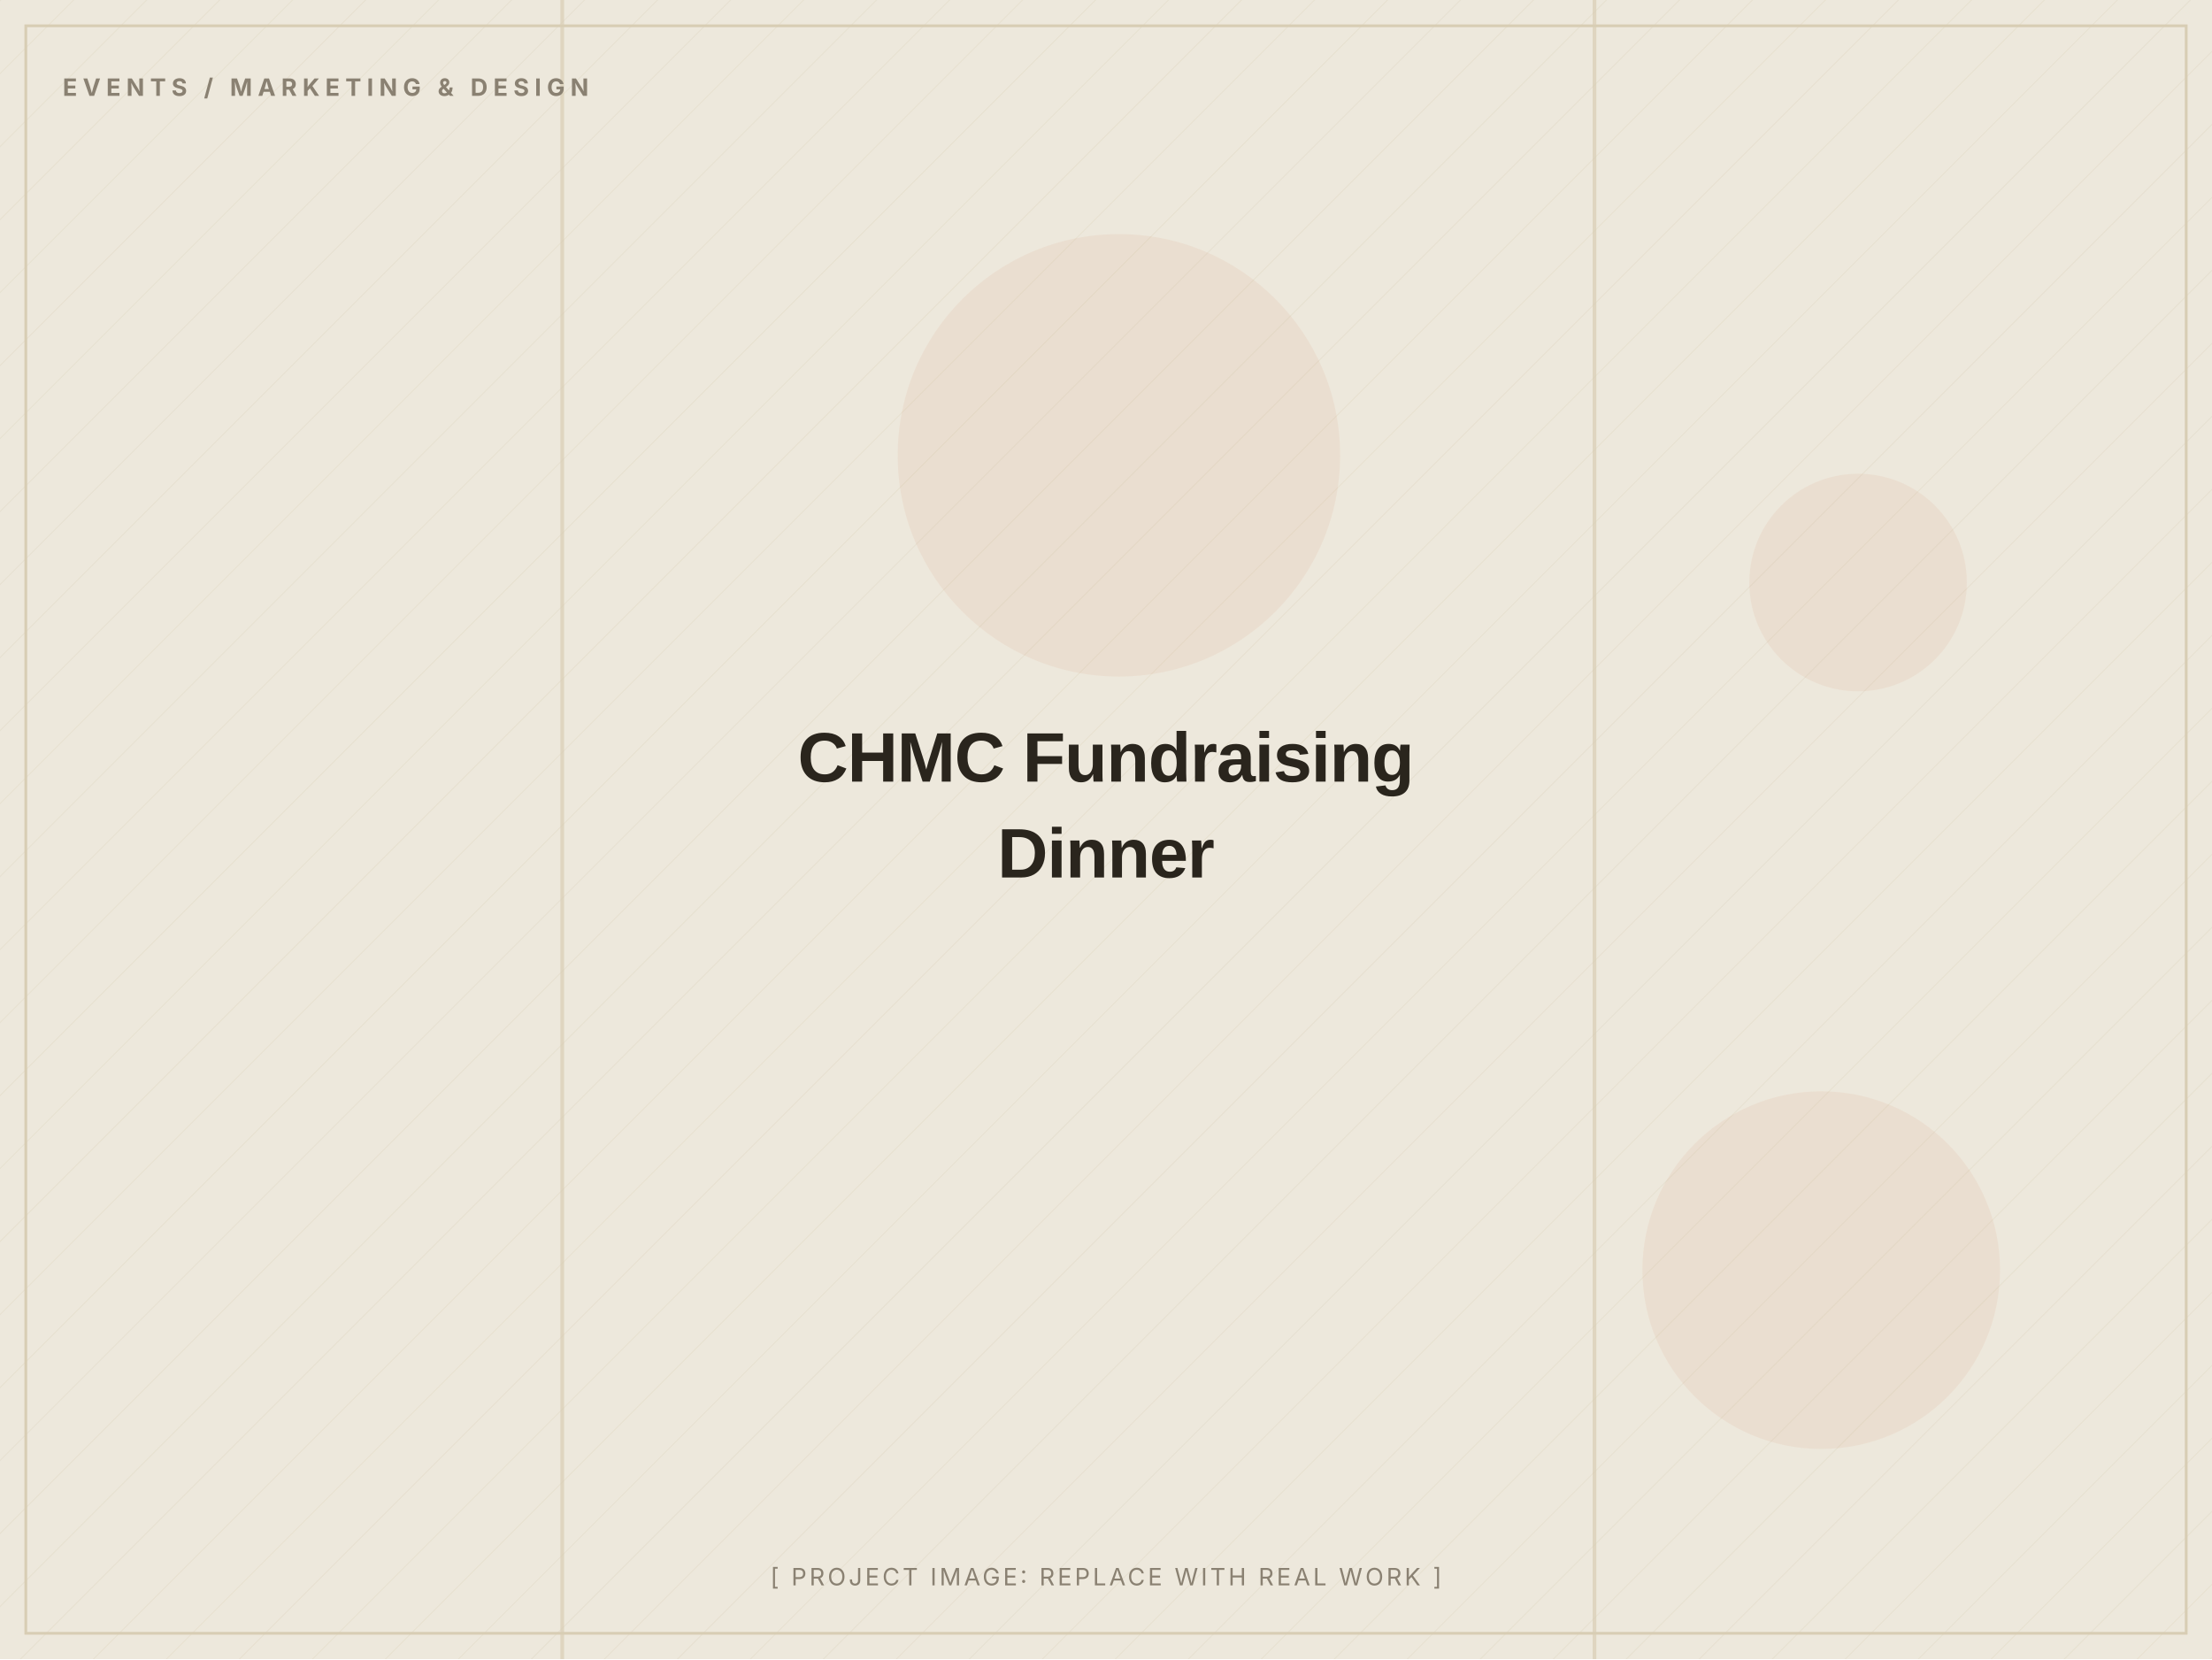
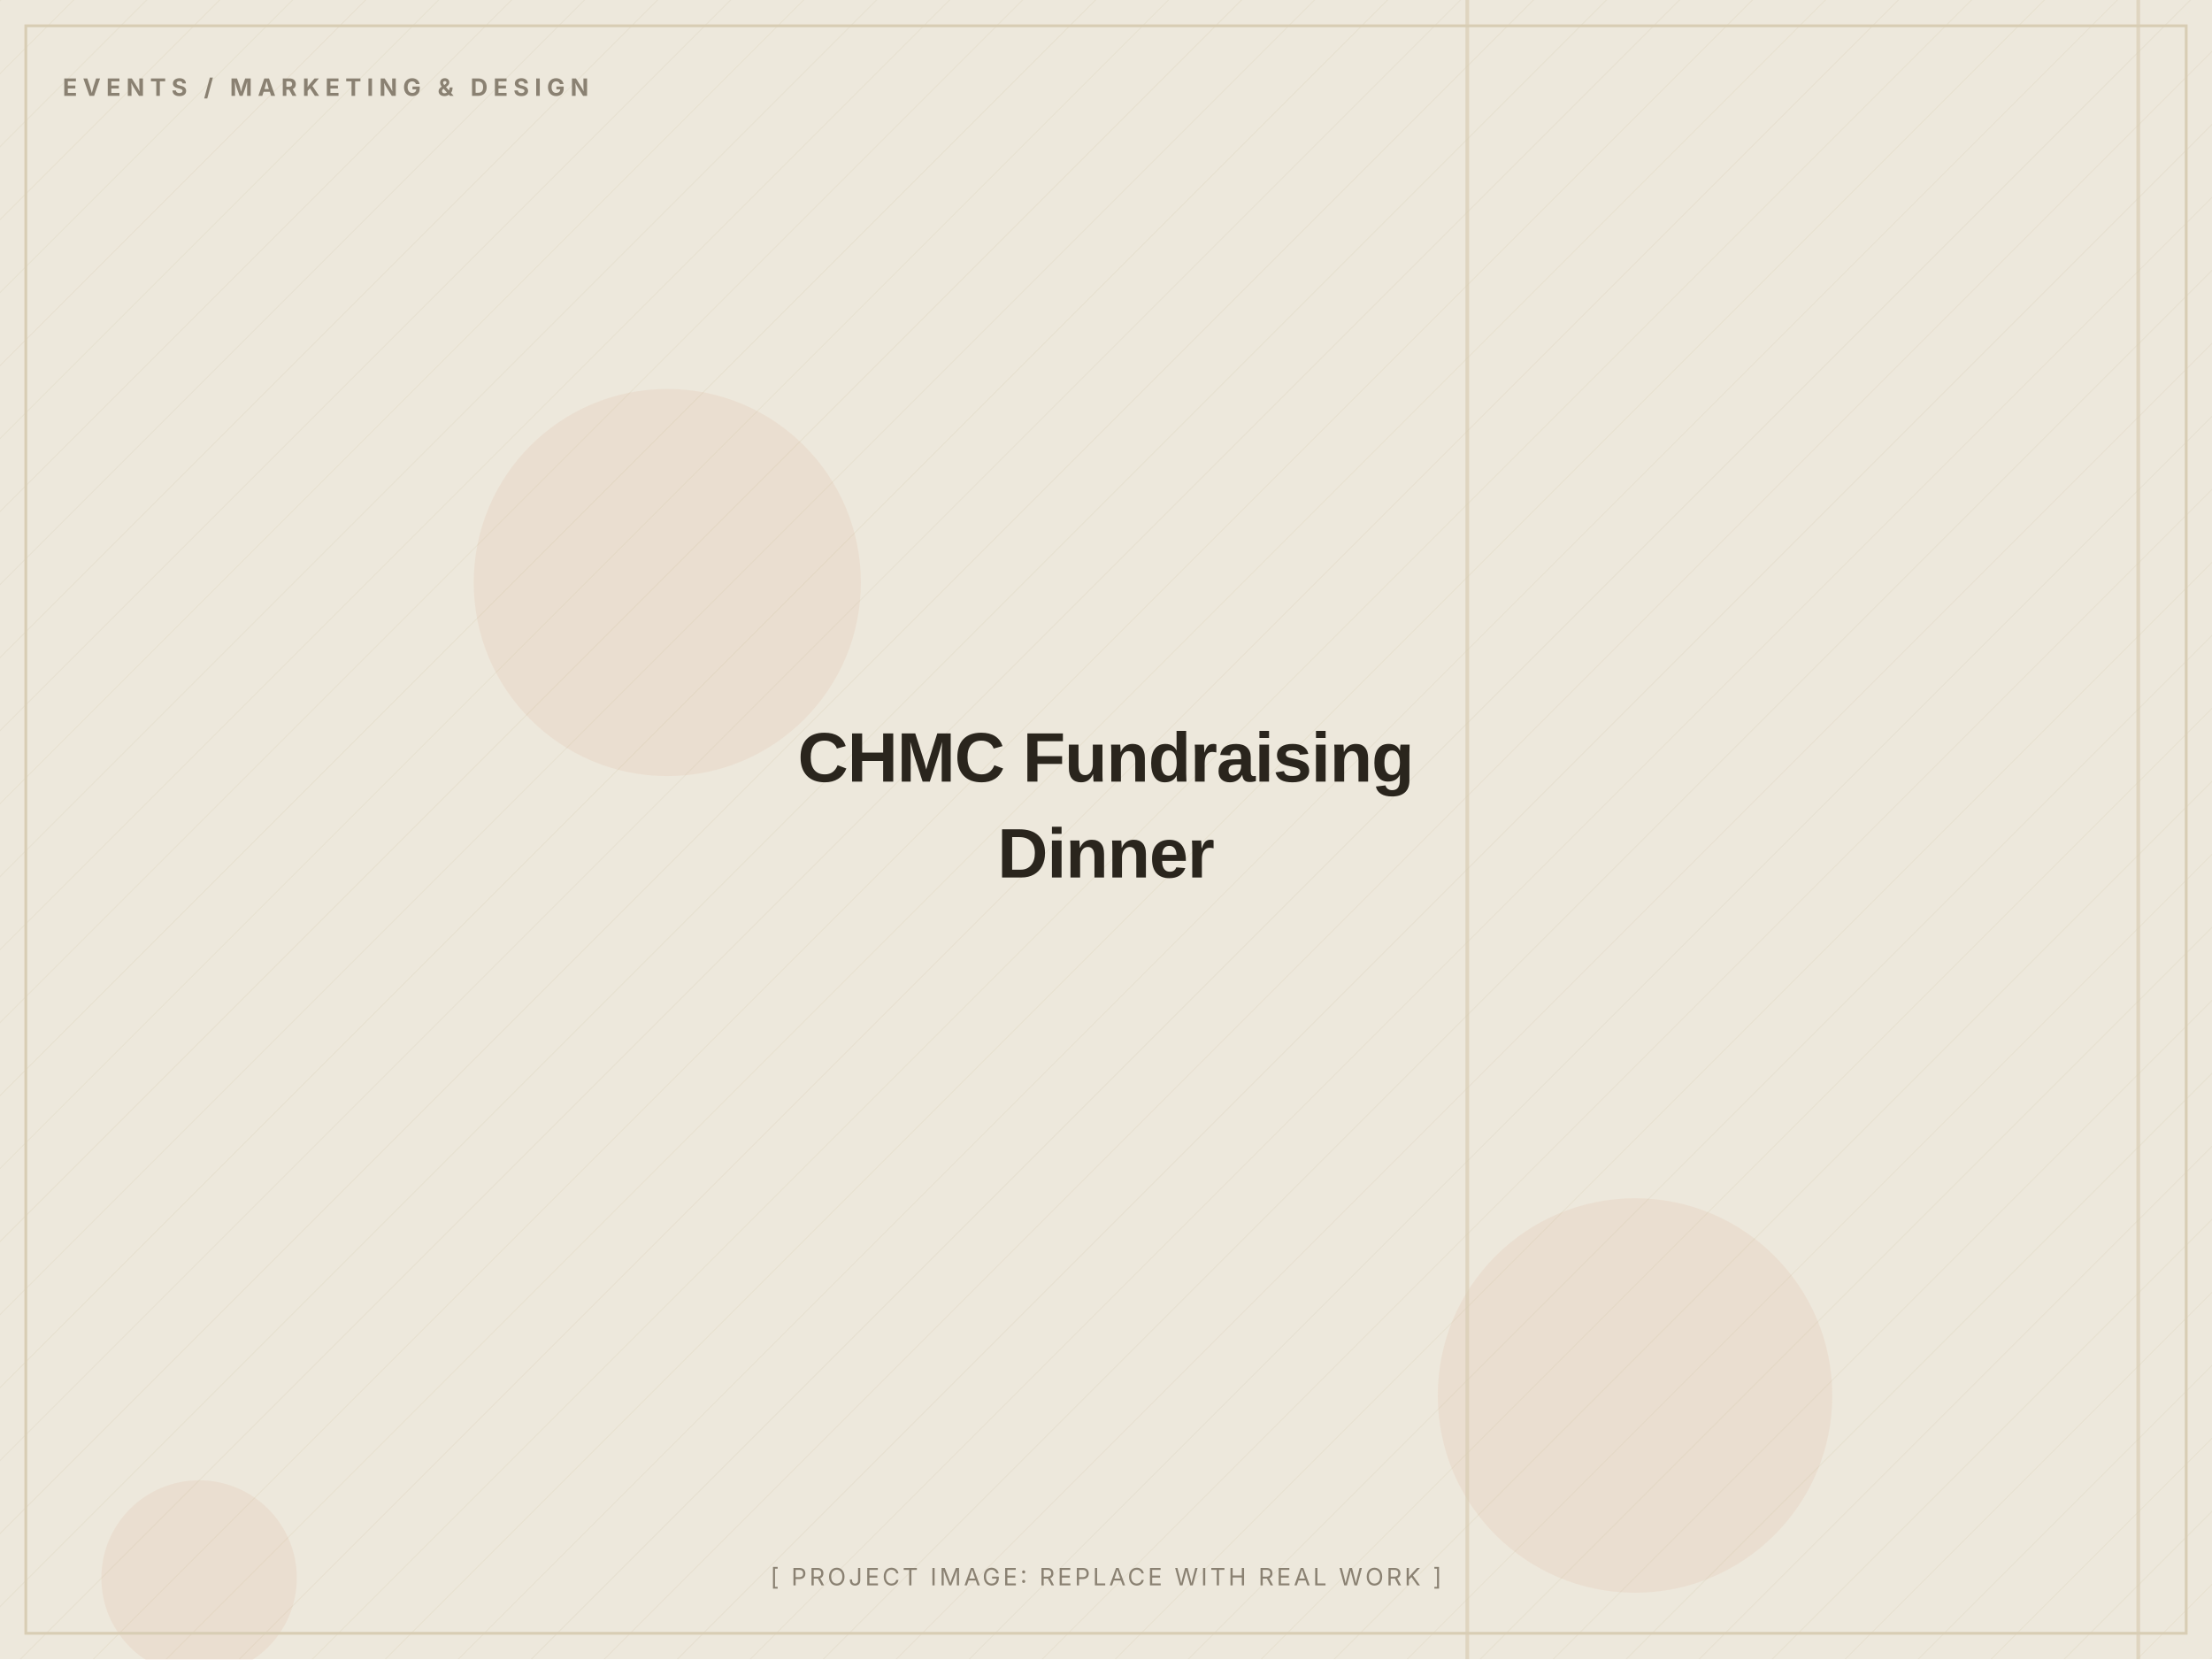
<svg xmlns="http://www.w3.org/2000/svg" width="1200" height="900" viewBox="0 0 1200 900" role="img" aria-label="CHMC Fundraising Dinner (placeholder image)">
  <defs>
    <pattern id="d" width="28" height="28" patternUnits="userSpaceOnUse" patternTransform="rotate(45)">
      <line x1="0" y1="0" x2="0" y2="28" stroke="#D8CDB4" stroke-width="1" opacity="0.5" />
    </pattern>
  </defs>
  <rect width="1200" height="900" fill="#EDE8DC" />
  <rect width="1200" height="900" fill="url(#d)" opacity="0.55" />
-   <circle cx="988" cy="689" r="97" fill="#C2410C" opacity="0.06" />
-   <circle cx="1008" cy="316" r="59" fill="#C2410C" opacity="0.06" />
-   <circle cx="607" cy="247" r="120" fill="#C2410C" opacity="0.06" />
-   <rect x="864" y="0" width="2" height="900" fill="#D8CDB4" opacity="0.7" />
-   <rect x="304" y="0" width="2" height="900" fill="#D8CDB4" opacity="0.7" />
+   <circle cx="108" cy="856" r="53" fill="#C2410C" opacity="0.06" />
+   <circle cx="887" cy="757" r="107" fill="#C2410C" opacity="0.06" />
+   <circle cx="362" cy="316" r="105" fill="#C2410C" opacity="0.06" />
+   <rect x="1159" y="0" width="2" height="900" fill="#D8CDB4" opacity="0.7" />
+   <rect x="795" y="0" width="2" height="900" fill="#D8CDB4" opacity="0.7" />
  <rect x="14" y="14" width="1172" height="872" fill="none" stroke="#D8CDB4" stroke-width="1.5" />
  <text x="34" y="52" font-family="Inter, Arial, sans-serif" font-weight="700" font-size="13" letter-spacing="3" fill="#8A8172">EVENTS / MARKETING &amp; DESIGN</text>
  <text x="600.0" y="424.0" text-anchor="middle" font-family="Archivo, Arial, sans-serif" font-weight="800" font-size="38" letter-spacing="-0.5" fill="#2A251D">CHMC Fundraising</text>
  <text x="600.0" y="476.0" text-anchor="middle" font-family="Archivo, Arial, sans-serif" font-weight="800" font-size="38" letter-spacing="-0.5" fill="#2A251D">Dinner</text>
  <text x="600.0" y="860" text-anchor="middle" font-family="Inter, Arial, sans-serif" font-size="13" letter-spacing="1.5" fill="#8A8172">[ PROJECT IMAGE: REPLACE WITH REAL WORK ]</text>
</svg>
